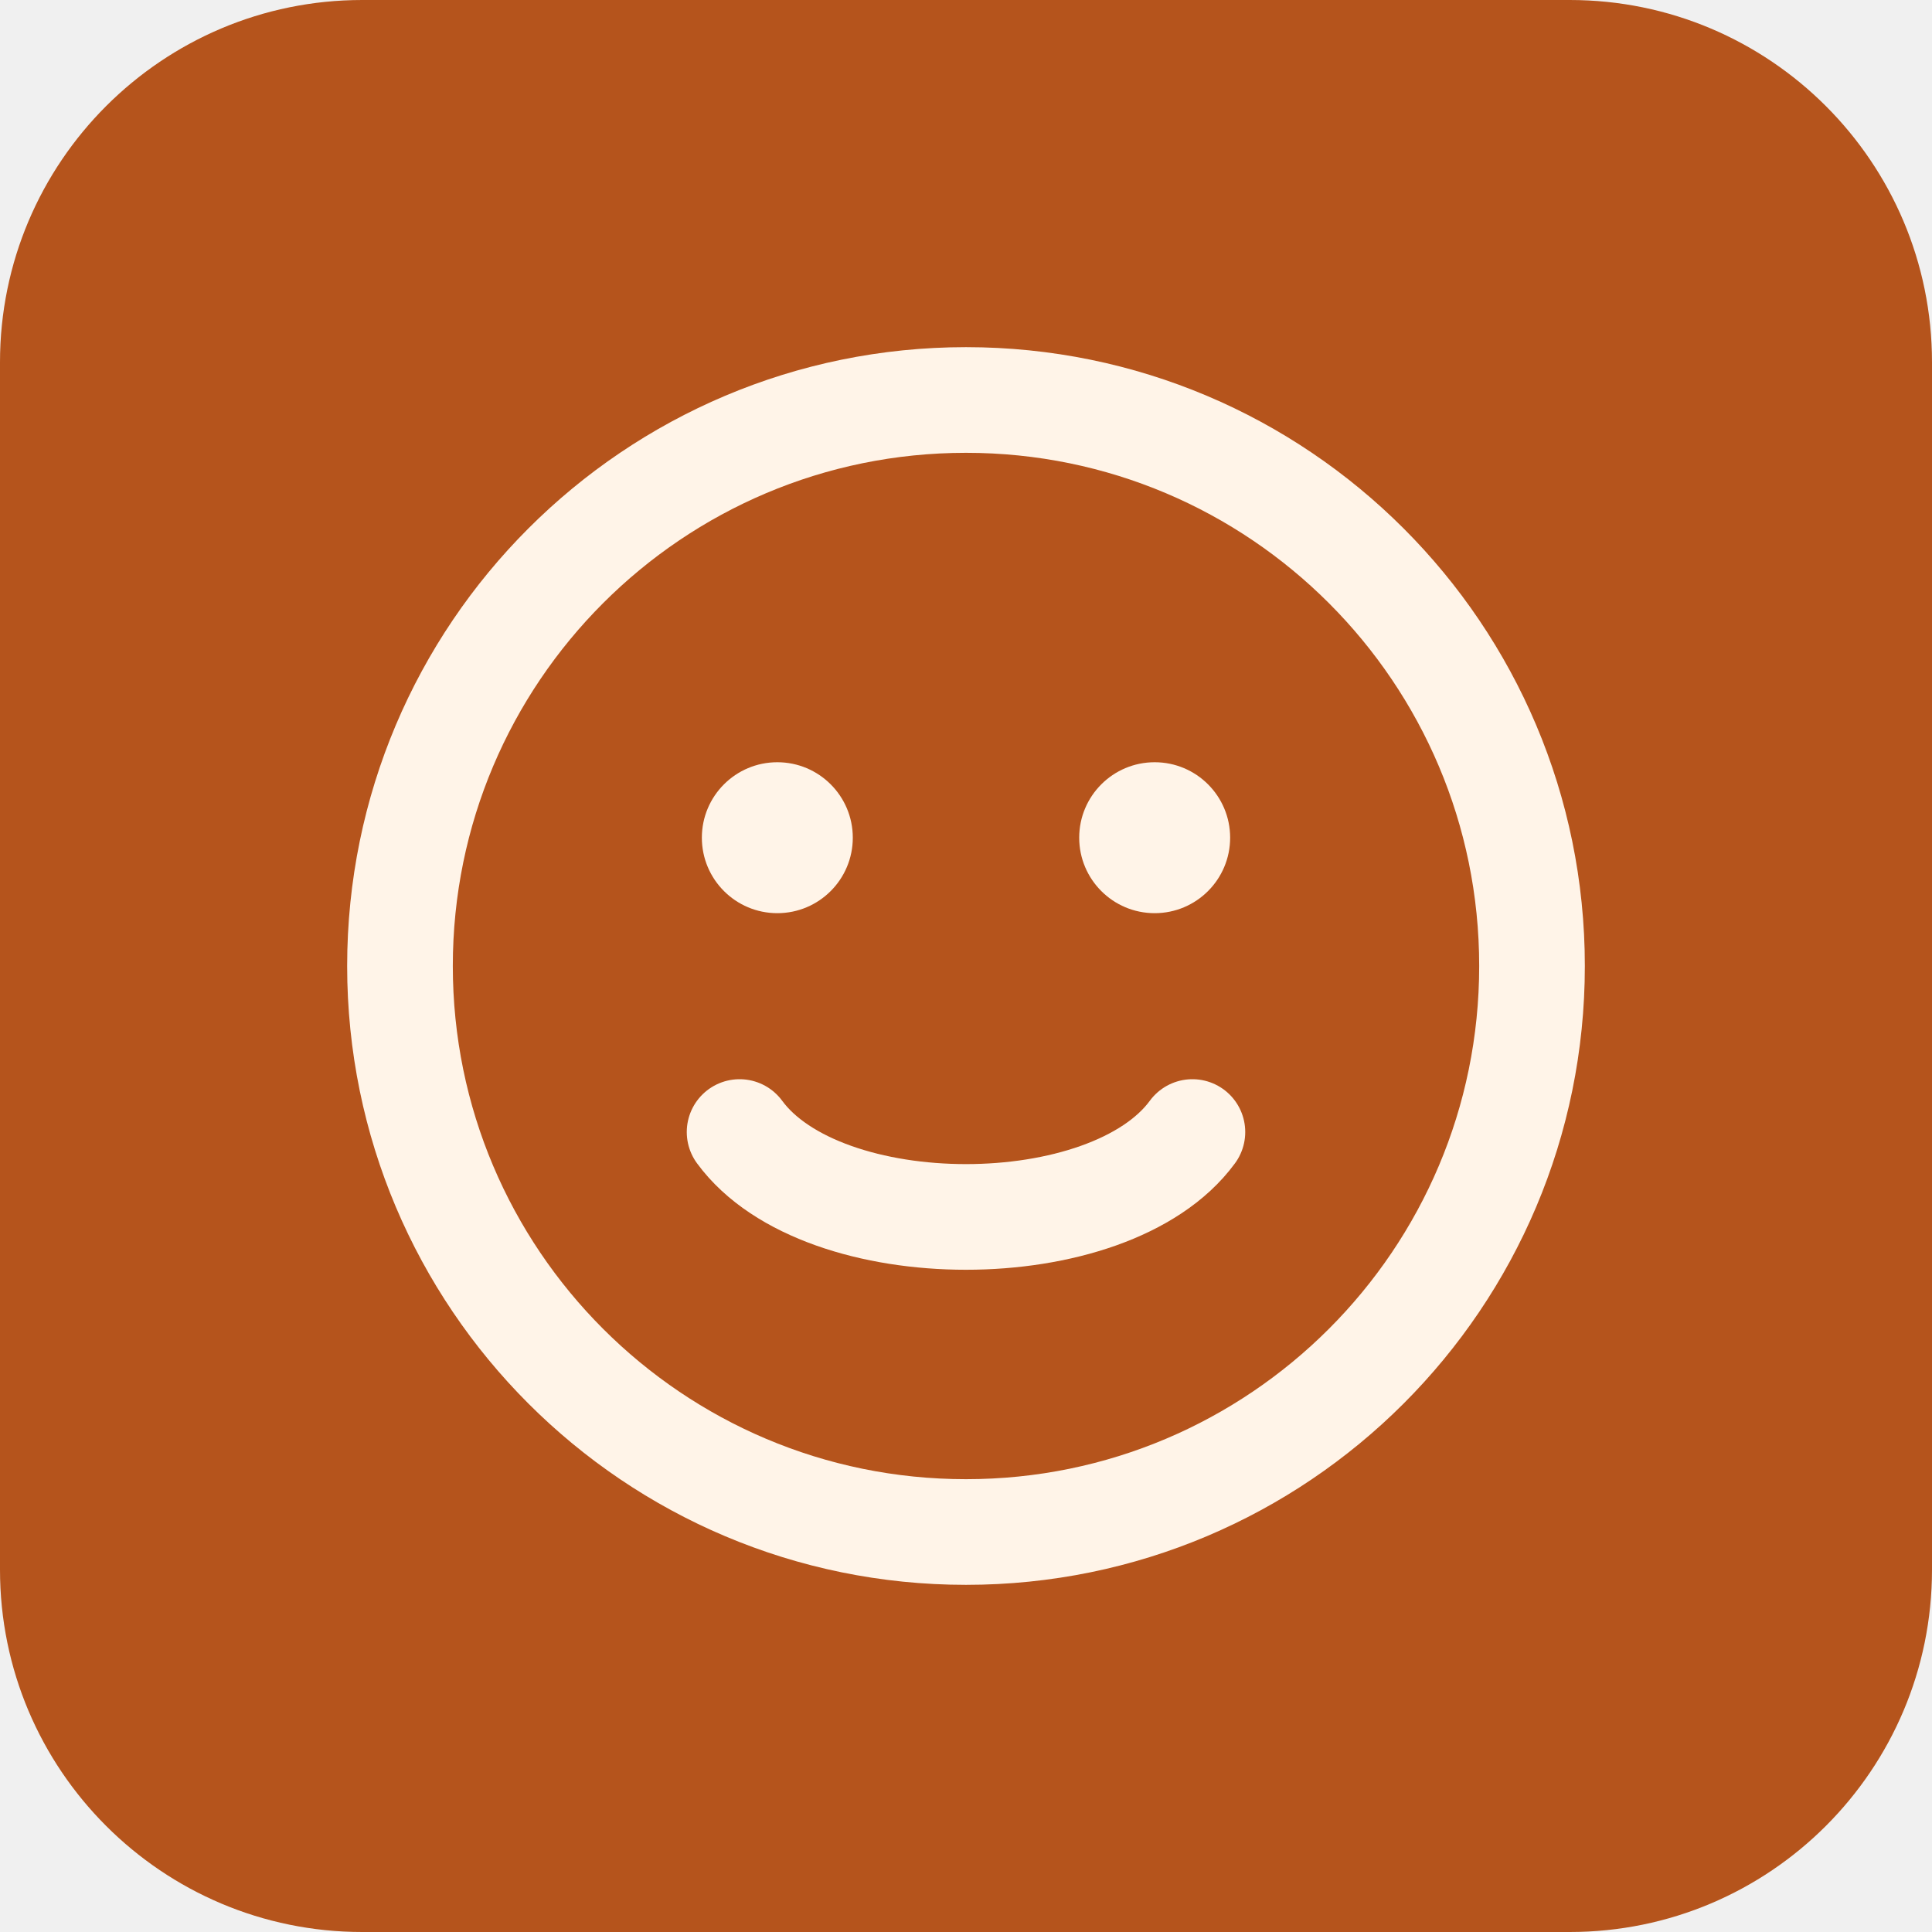
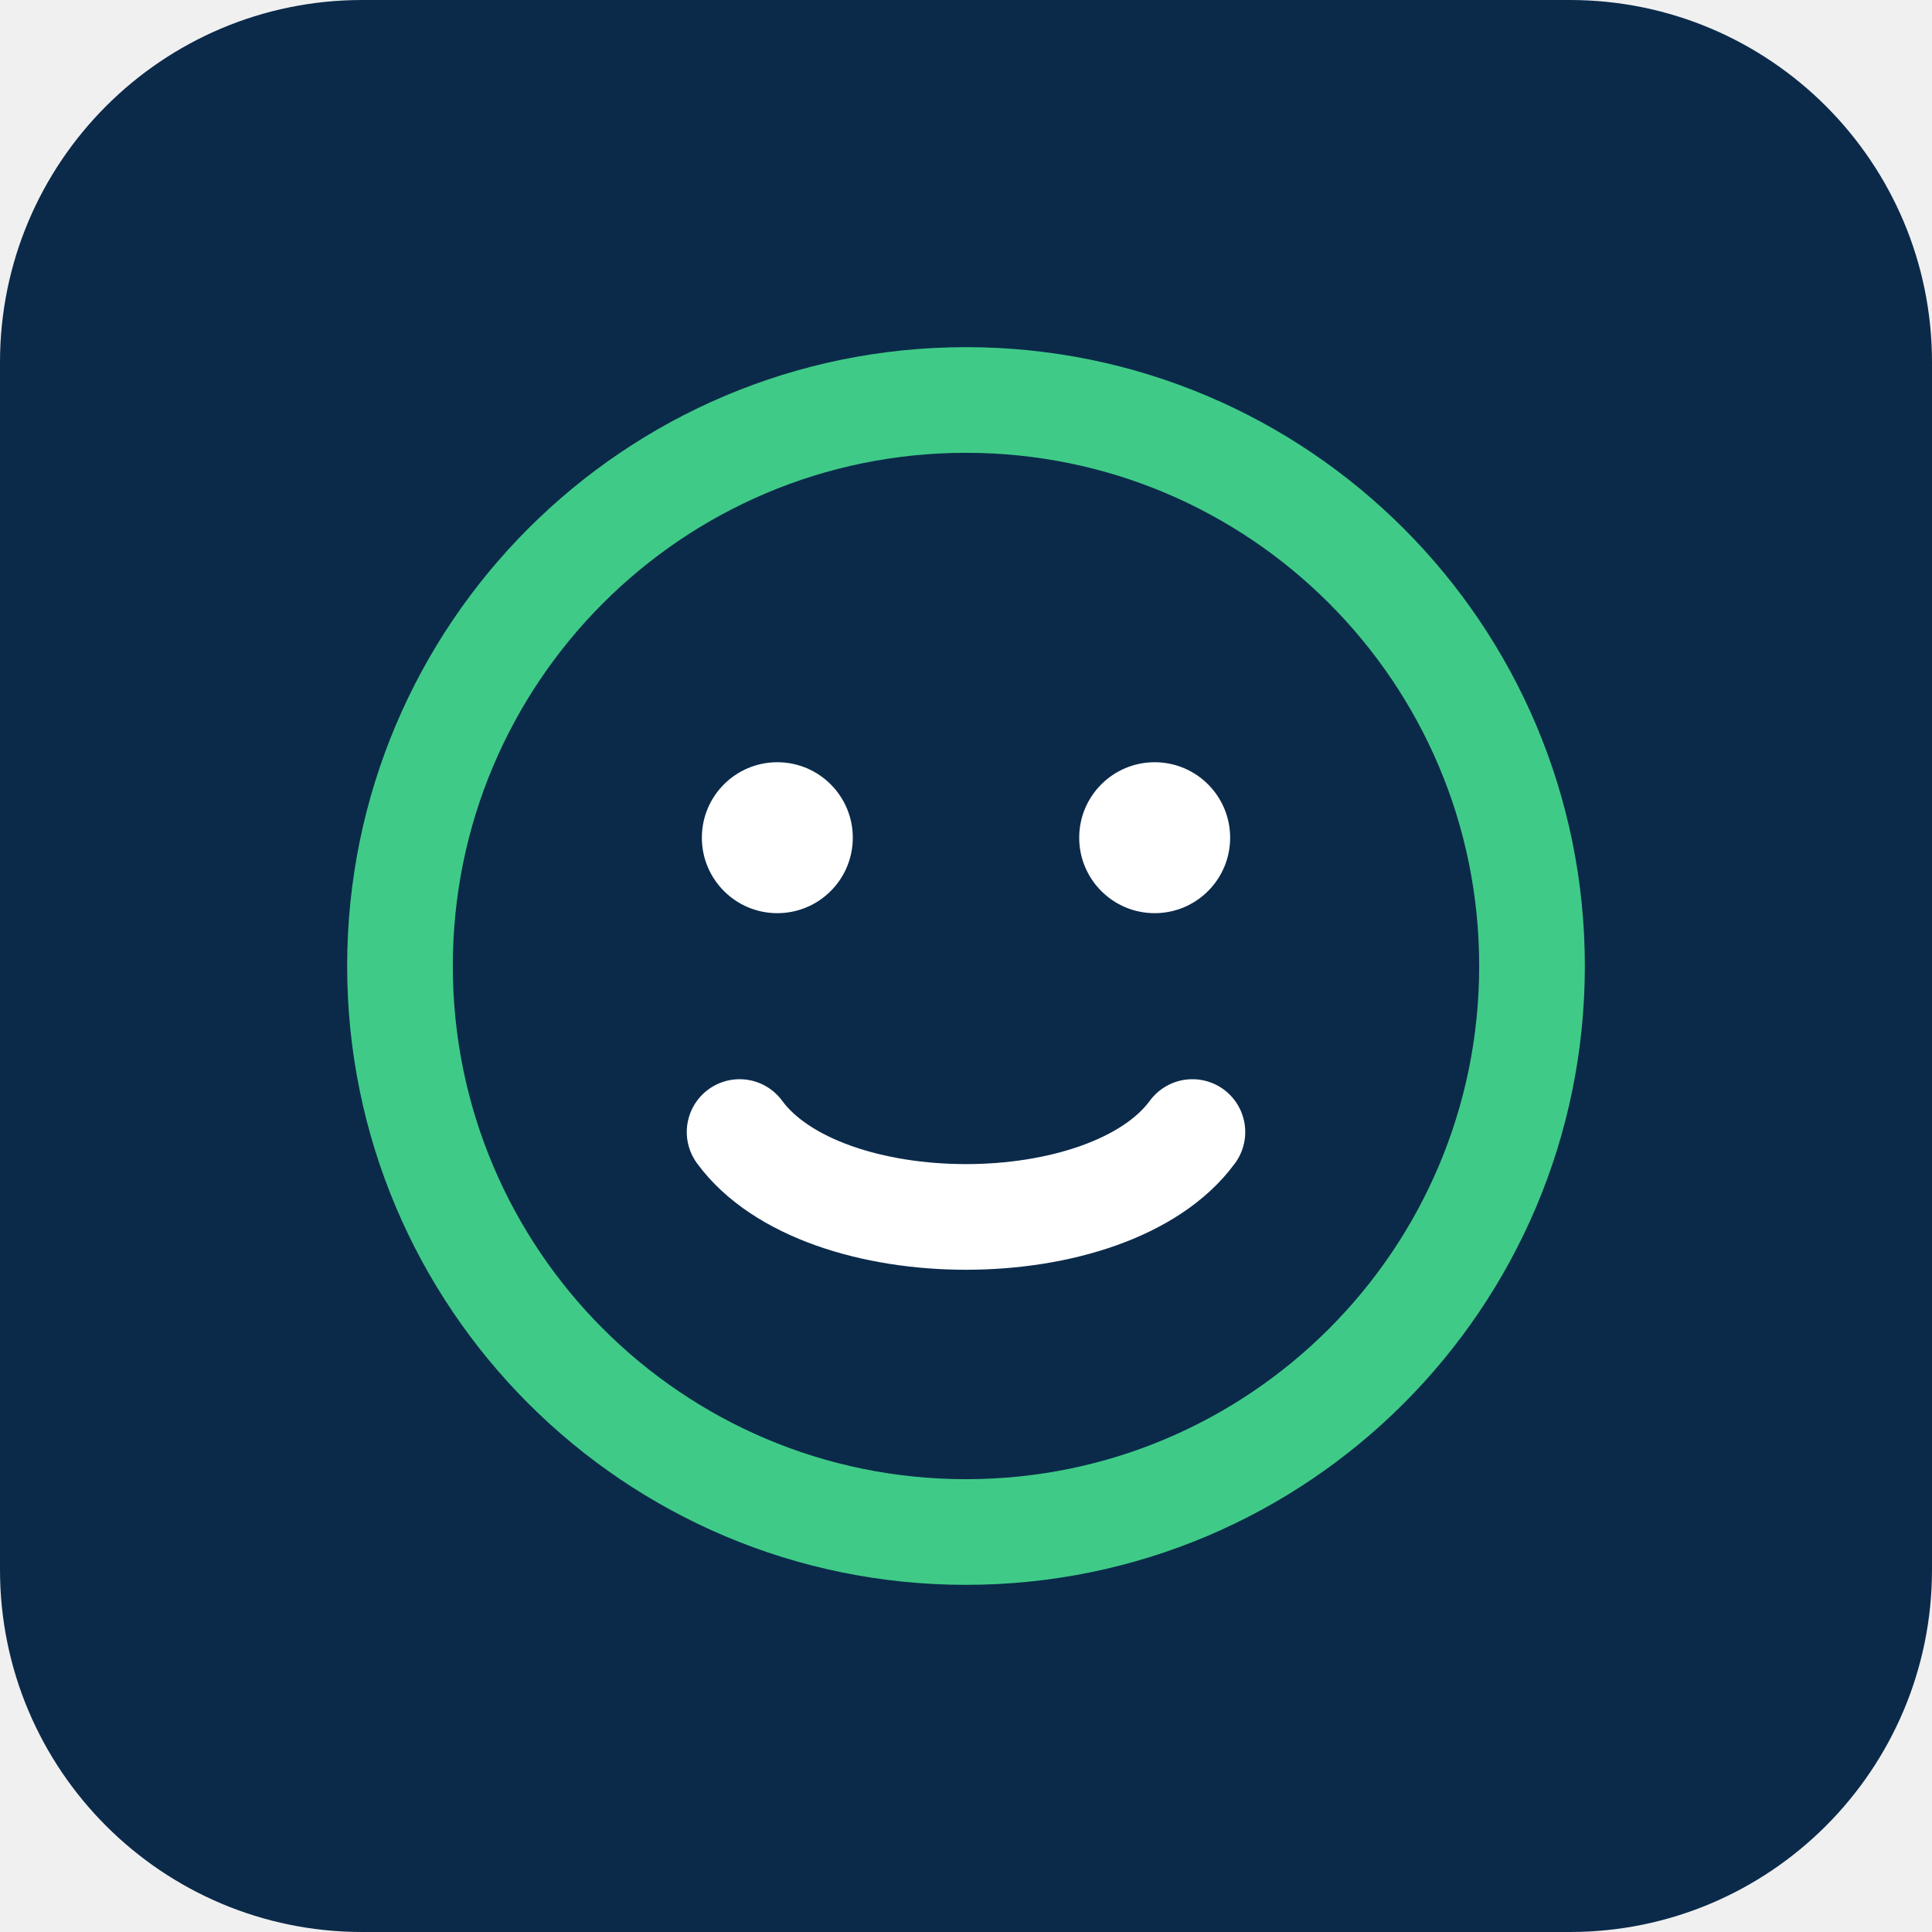
<svg xmlns="http://www.w3.org/2000/svg" viewBox="0 0 512 512">
-   <rect width="512" height="512" rx="96" fill="#b5541c" />
-   <circle cx="256" cy="256" r="150" fill="none" stroke="#fff4e8" stroke-width="28" />
-   <path d="M196 300c22 30 98 30 120 0" fill="none" stroke="#fff4e8" stroke-width="28" stroke-linecap="round" />
-   <circle cx="206" cy="222" r="20" fill="#fff4e8" />
-   <circle cx="306" cy="222" r="20" fill="#fff4e8" />
+   <rect width="512" height="512" rx="96" fill="#0b2a4a" />
+   <circle cx="256" cy="256" r="150" fill="none" stroke="#3fcb87" stroke-width="28" />
+   <path d="M196 300c22 30 98 30 120 0" fill="none" stroke="#ffffff" stroke-width="28" stroke-linecap="round" />
+   <circle cx="206" cy="222" r="20" fill="#ffffff" />
+   <circle cx="306" cy="222" r="20" fill="#ffffff" />
</svg>
